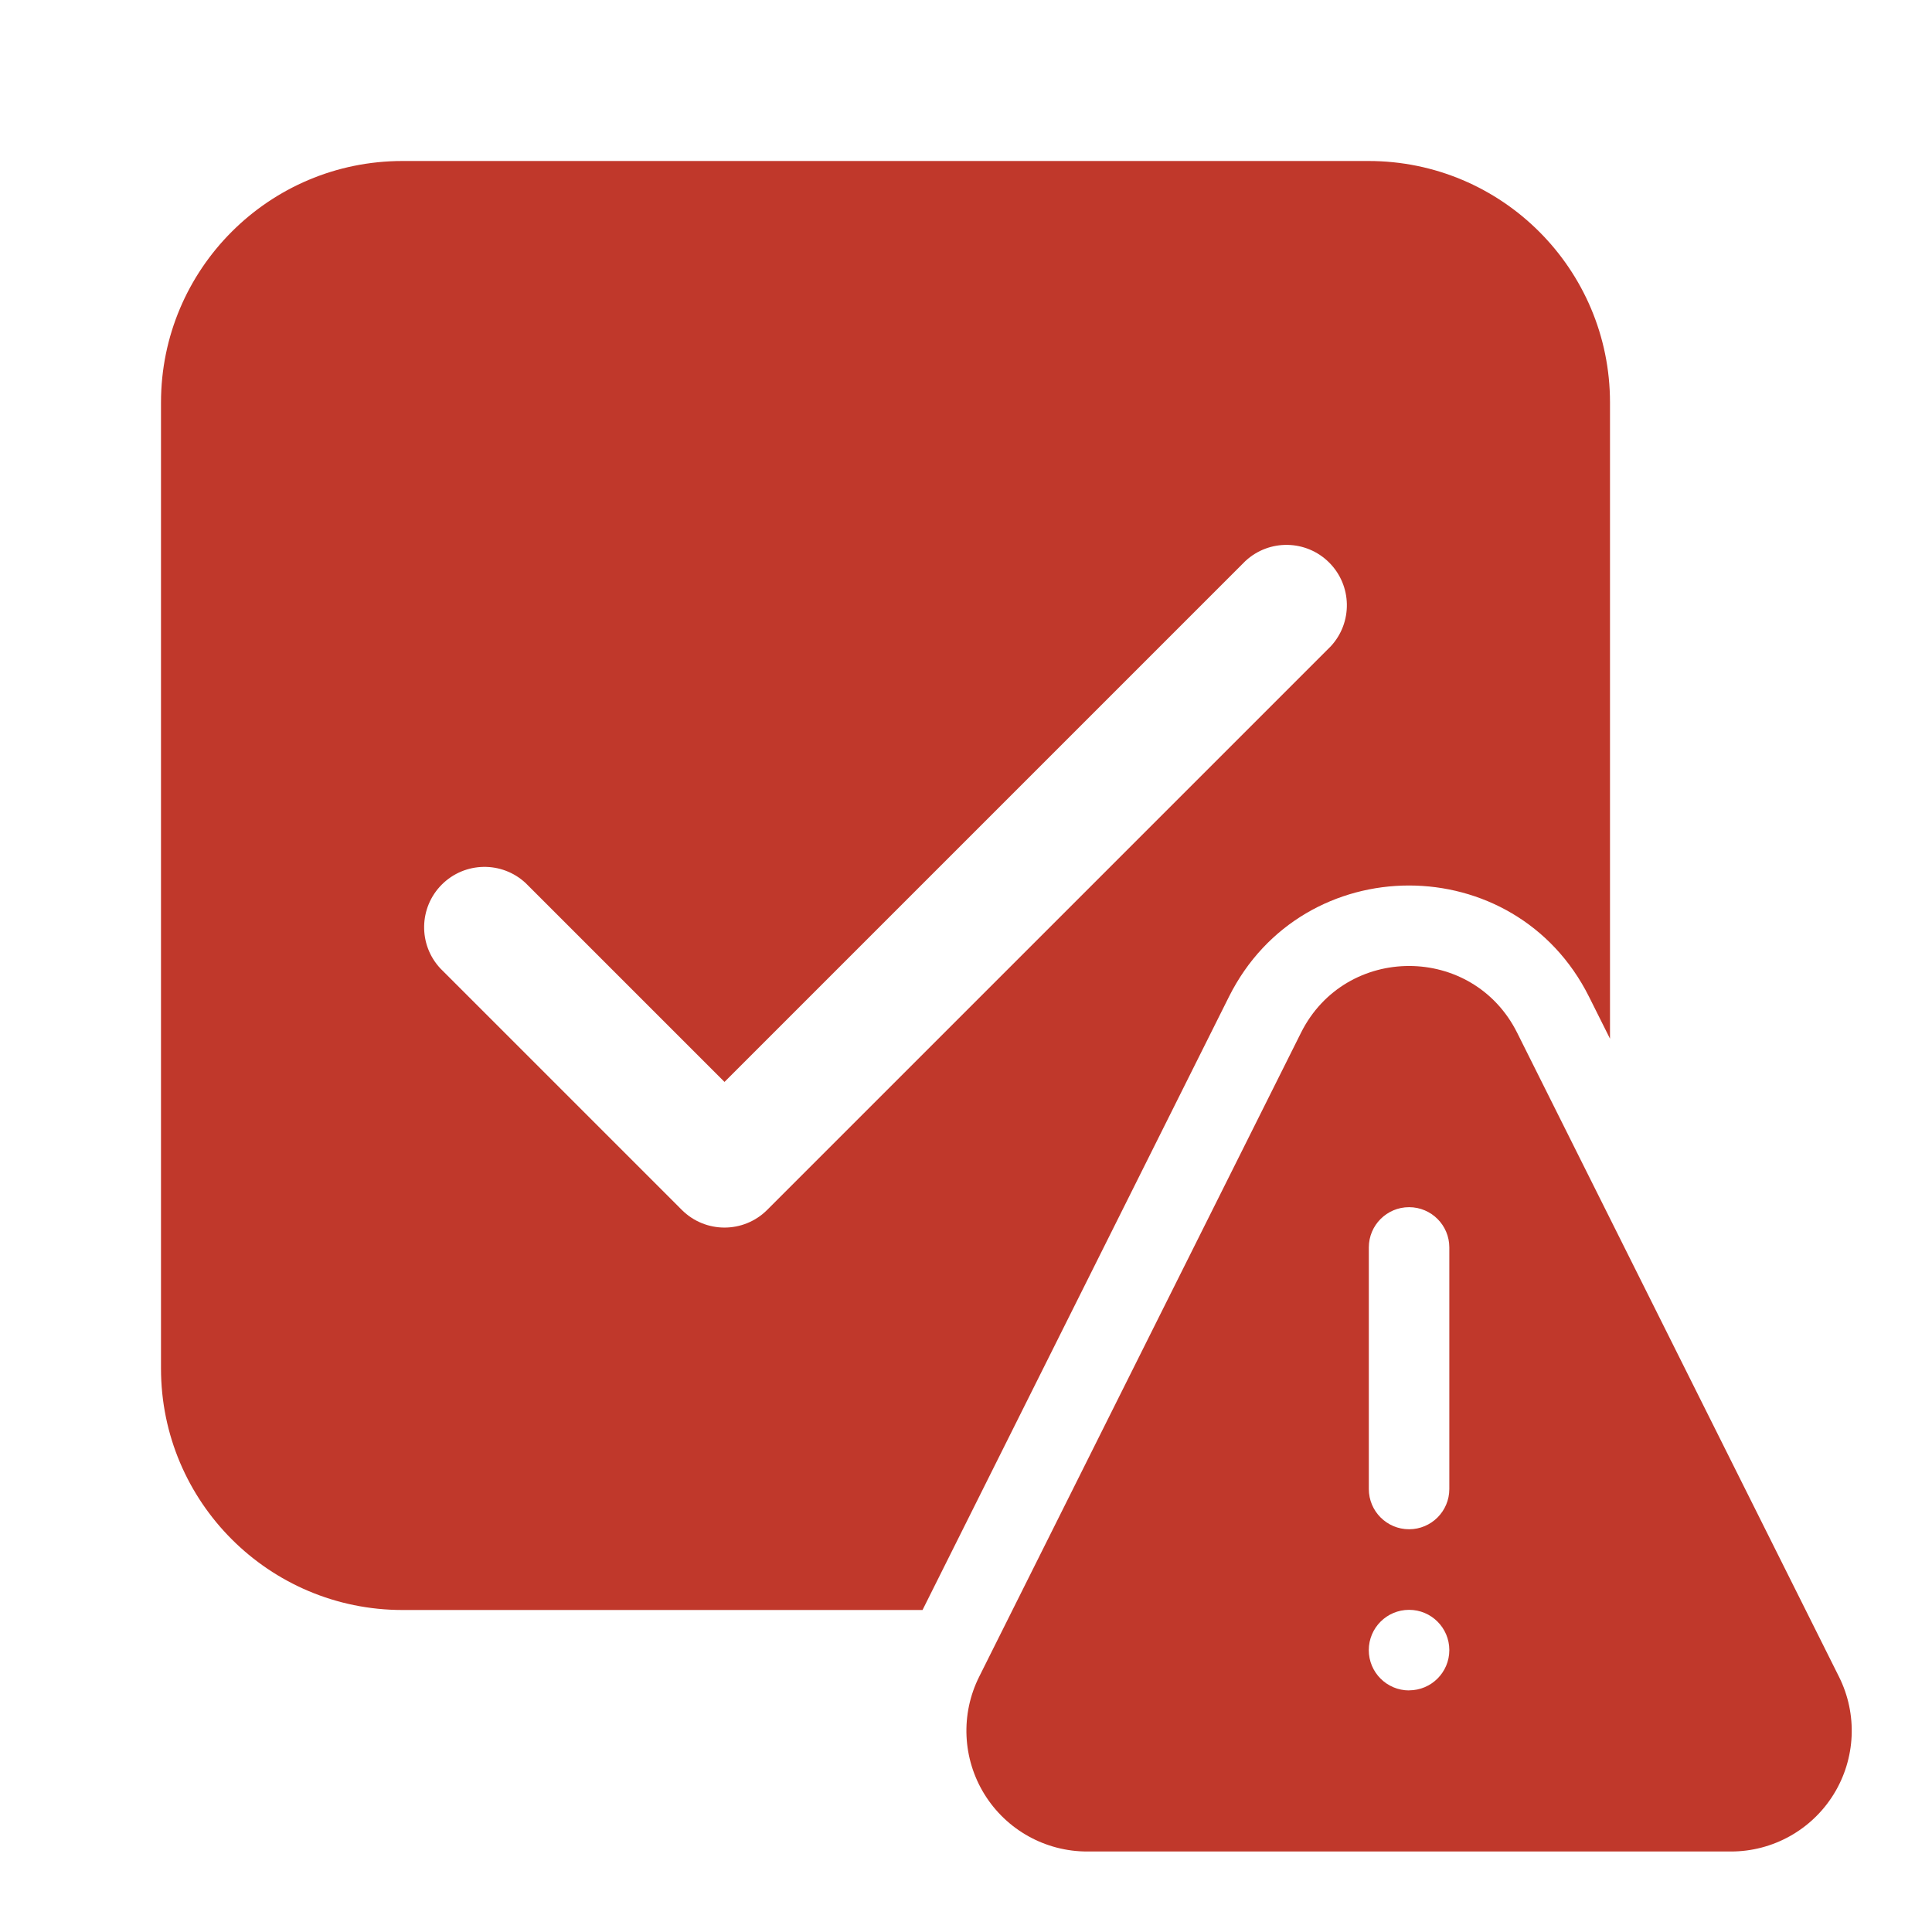
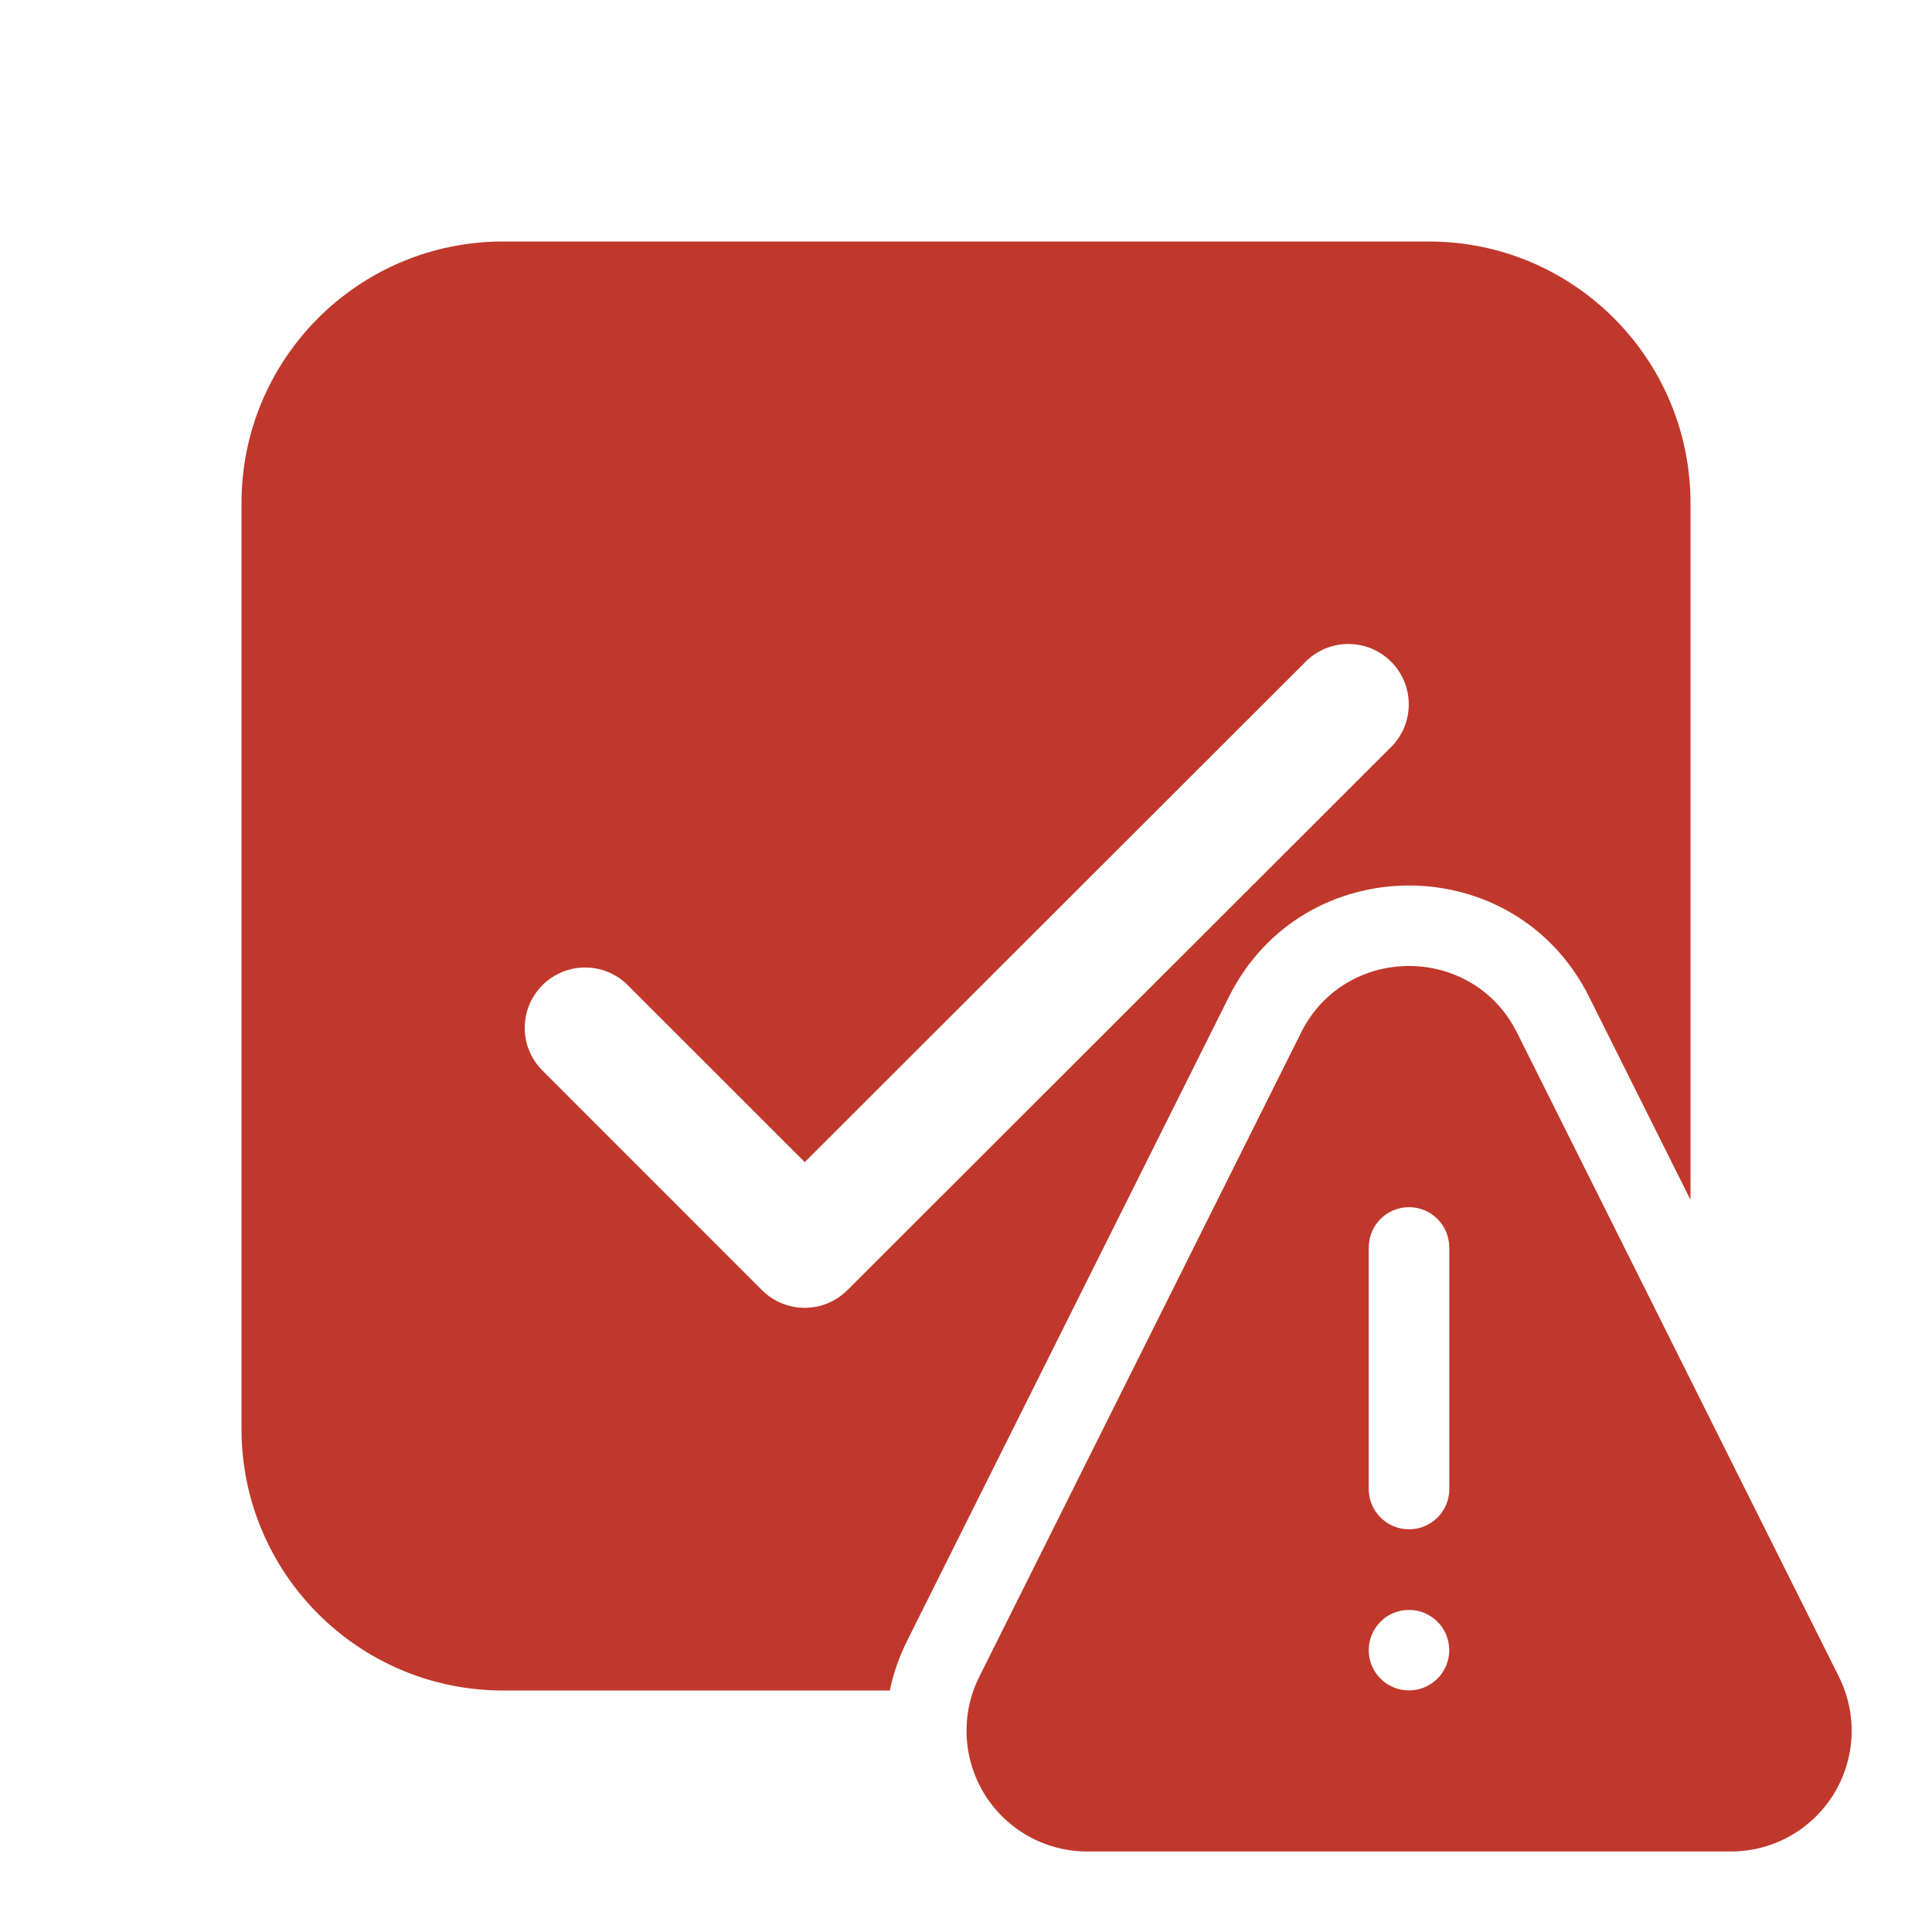
<svg xmlns="http://www.w3.org/2000/svg" width="24" height="24" fill="none">
-   <path fill="#c0382b" d="M17 2a3 3 0 0 1 3 3v7.903l-.26-.52c-.921-1.844-3.553-1.844-4.474 0L11.46 20H5a3 3 0 0 1-3-3V5a3 3 0 0 1 3-3zm-1.53 4.97L9 13.44l-2.47-2.47a.75.75 0 0 0-1.06 1.06l3 3a.75.75 0 0 0 1.06 0l7-7a.75.75 0 0 0-1.06-1.06m.691 5.86-3.997 7.998A1.5 1.5 0 0 0 13.507 23h7.994a1.5 1.5 0 0 0 1.343-2.172l-3.997-7.998c-.553-1.107-2.133-1.107-2.686 0m1.843 2.666v3.001a.5.5 0 0 1-1 0v-3.001a.5.5 0 0 1 1 0m-.5 5.503a.5.5 0 1 1 0-1.001.5.5 0 0 1 0 1Z" />
+   <path fill="#c0382b" d="M6.25 3A3.25 3.25 0 0 0 3 6.25v11.5A3.25 3.25 0 0 0 6.25 21h4.804a2.5 2.5 0 0 1 .216-.62l3.996-7.997c.921-1.844 3.553-1.844 4.474 0L21 14.905V6.25A3.25 3.25 0 0 0 17.75 3zm11.03 6.28-6.754 6.747a.75.75 0 0 1-1.06 0L6.72 13.28a.75.75 0 0 1 1.06-1.06l2.217 2.216 6.223-6.217a.75.75 0 1 1 1.06 1.062m-1.119 3.55-3.996 7.998A1.5 1.5 0 0 0 13.508 23H21.5a1.5 1.5 0 0 0 1.343-2.172l-3.997-7.998c-.553-1.107-2.132-1.107-2.686 0m1.844 2.666v3.001a.5.5 0 0 1-1.001 0v-3.001a.5.5 0 0 1 1 0m-.5 5.503a.5.5 0 1 1 0-1 .5.5 0 0 1 0 1" />
</svg>
